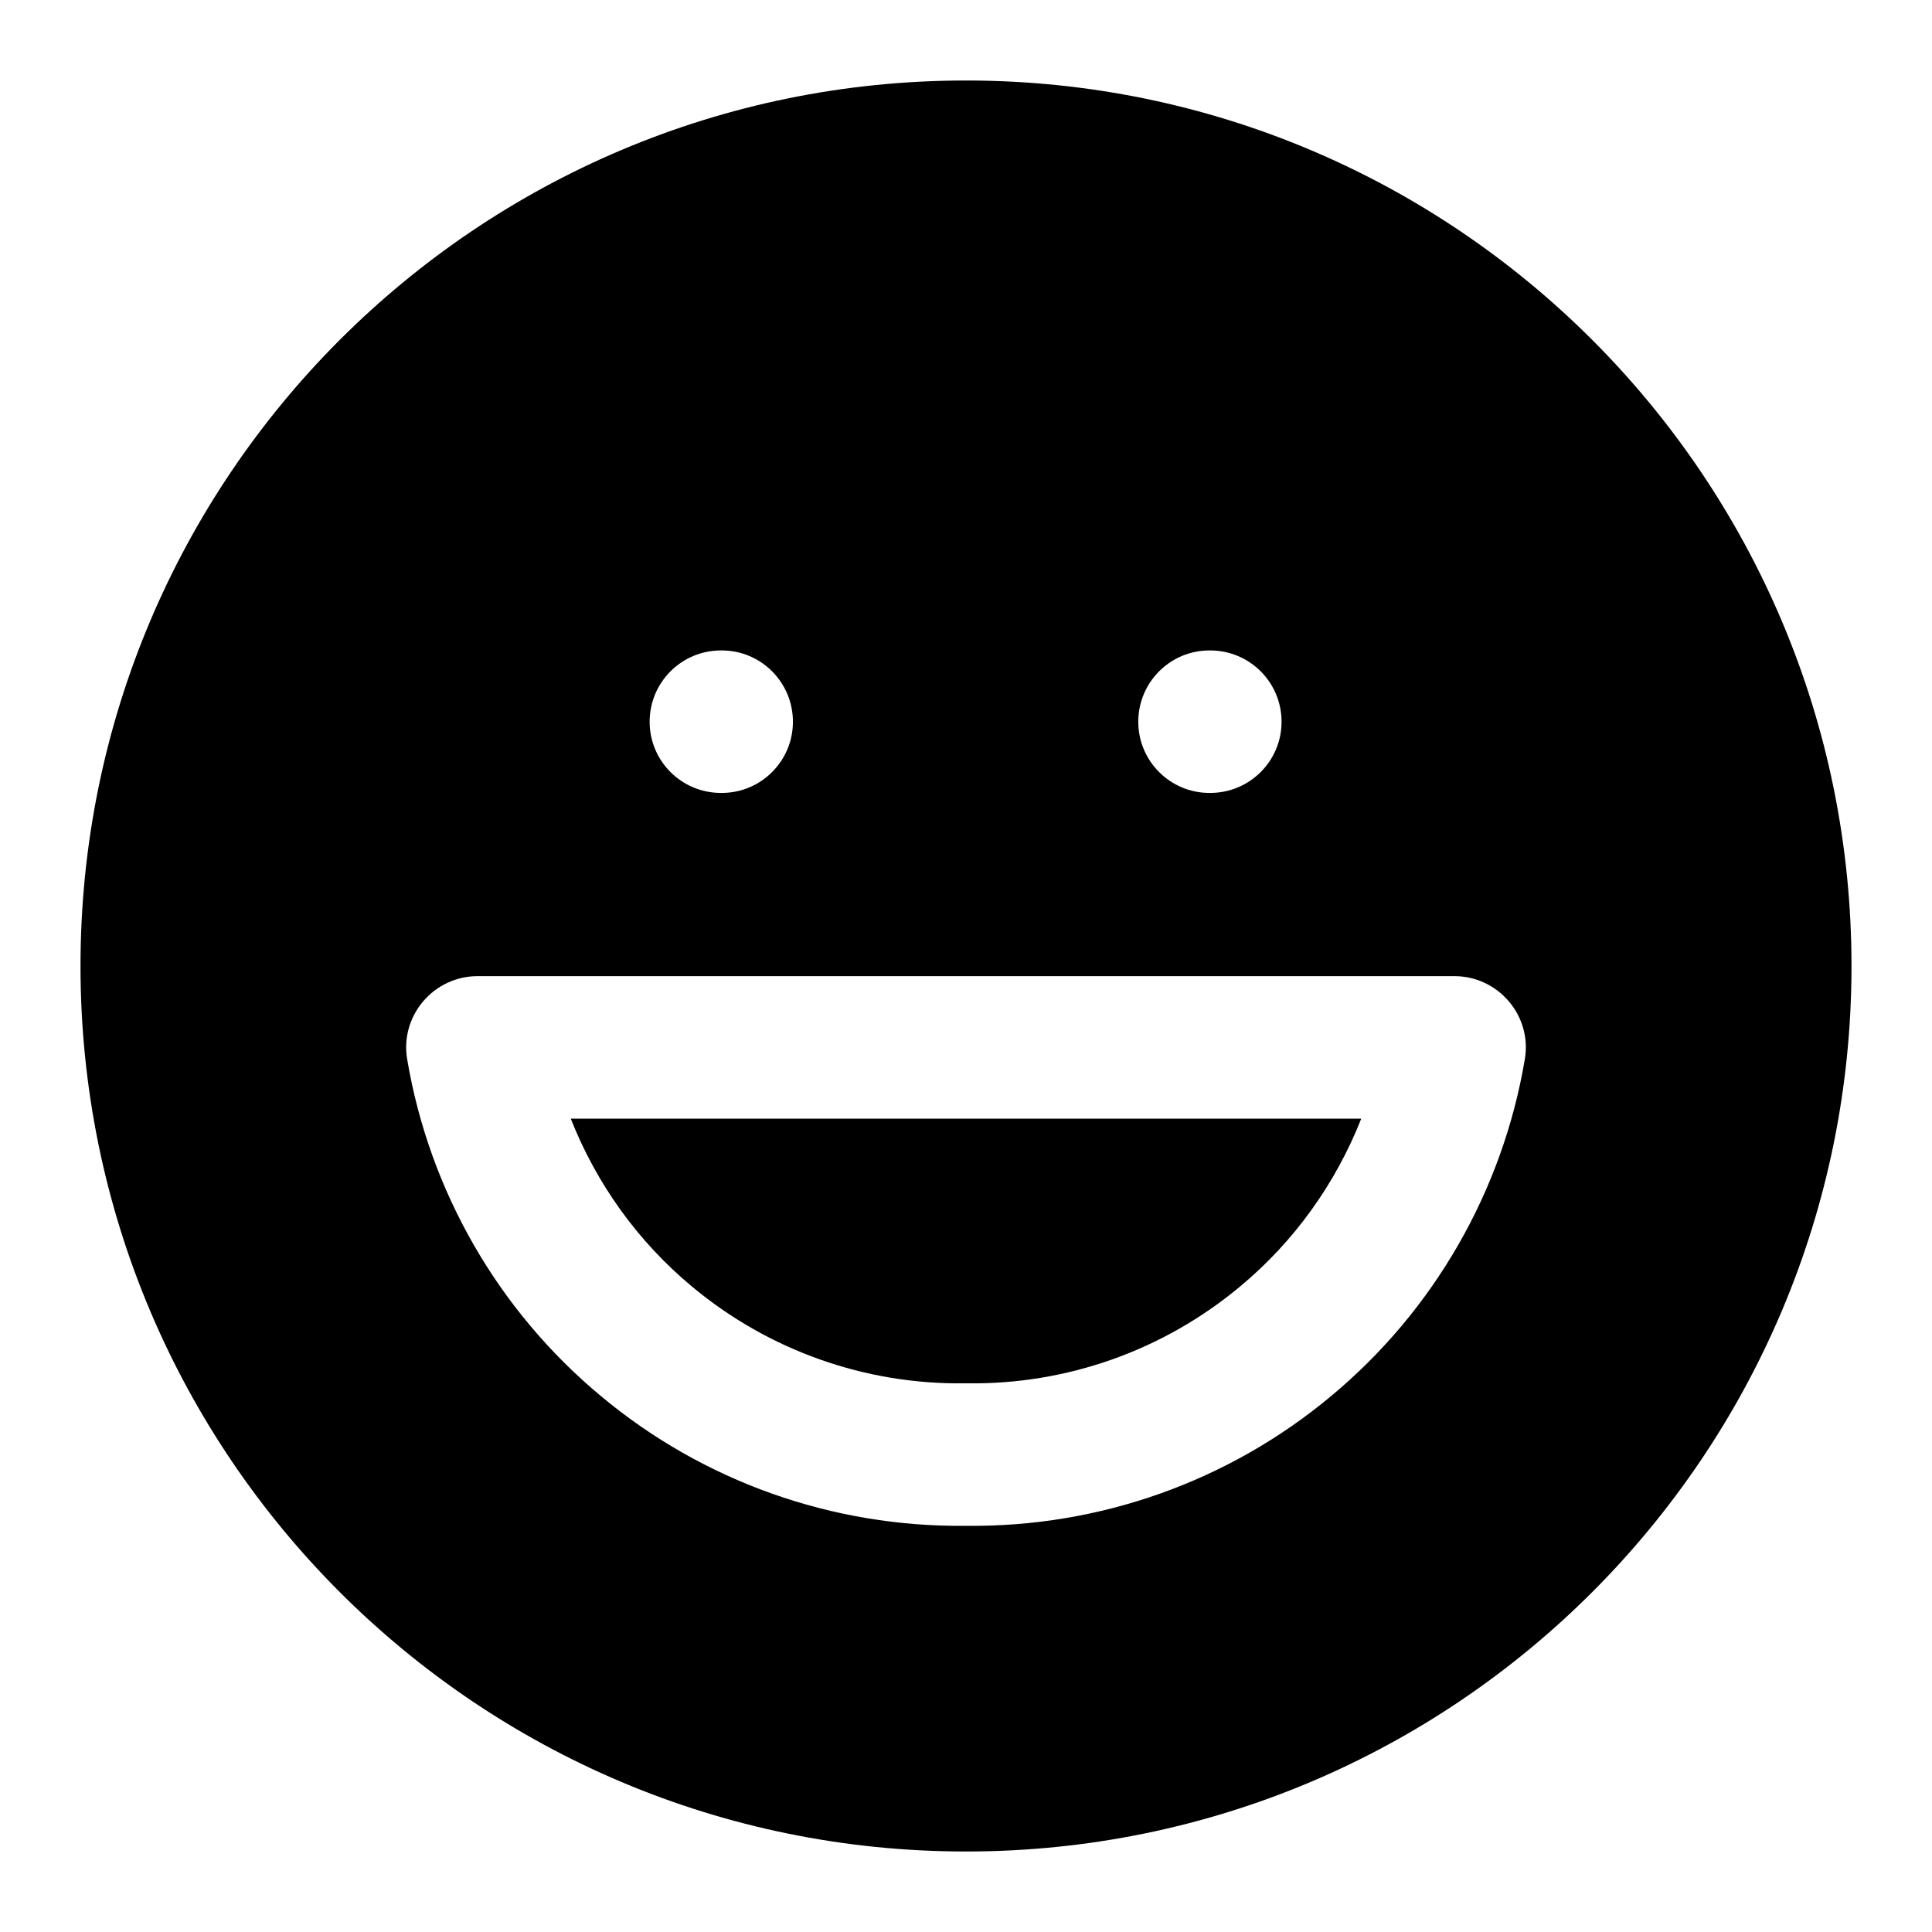
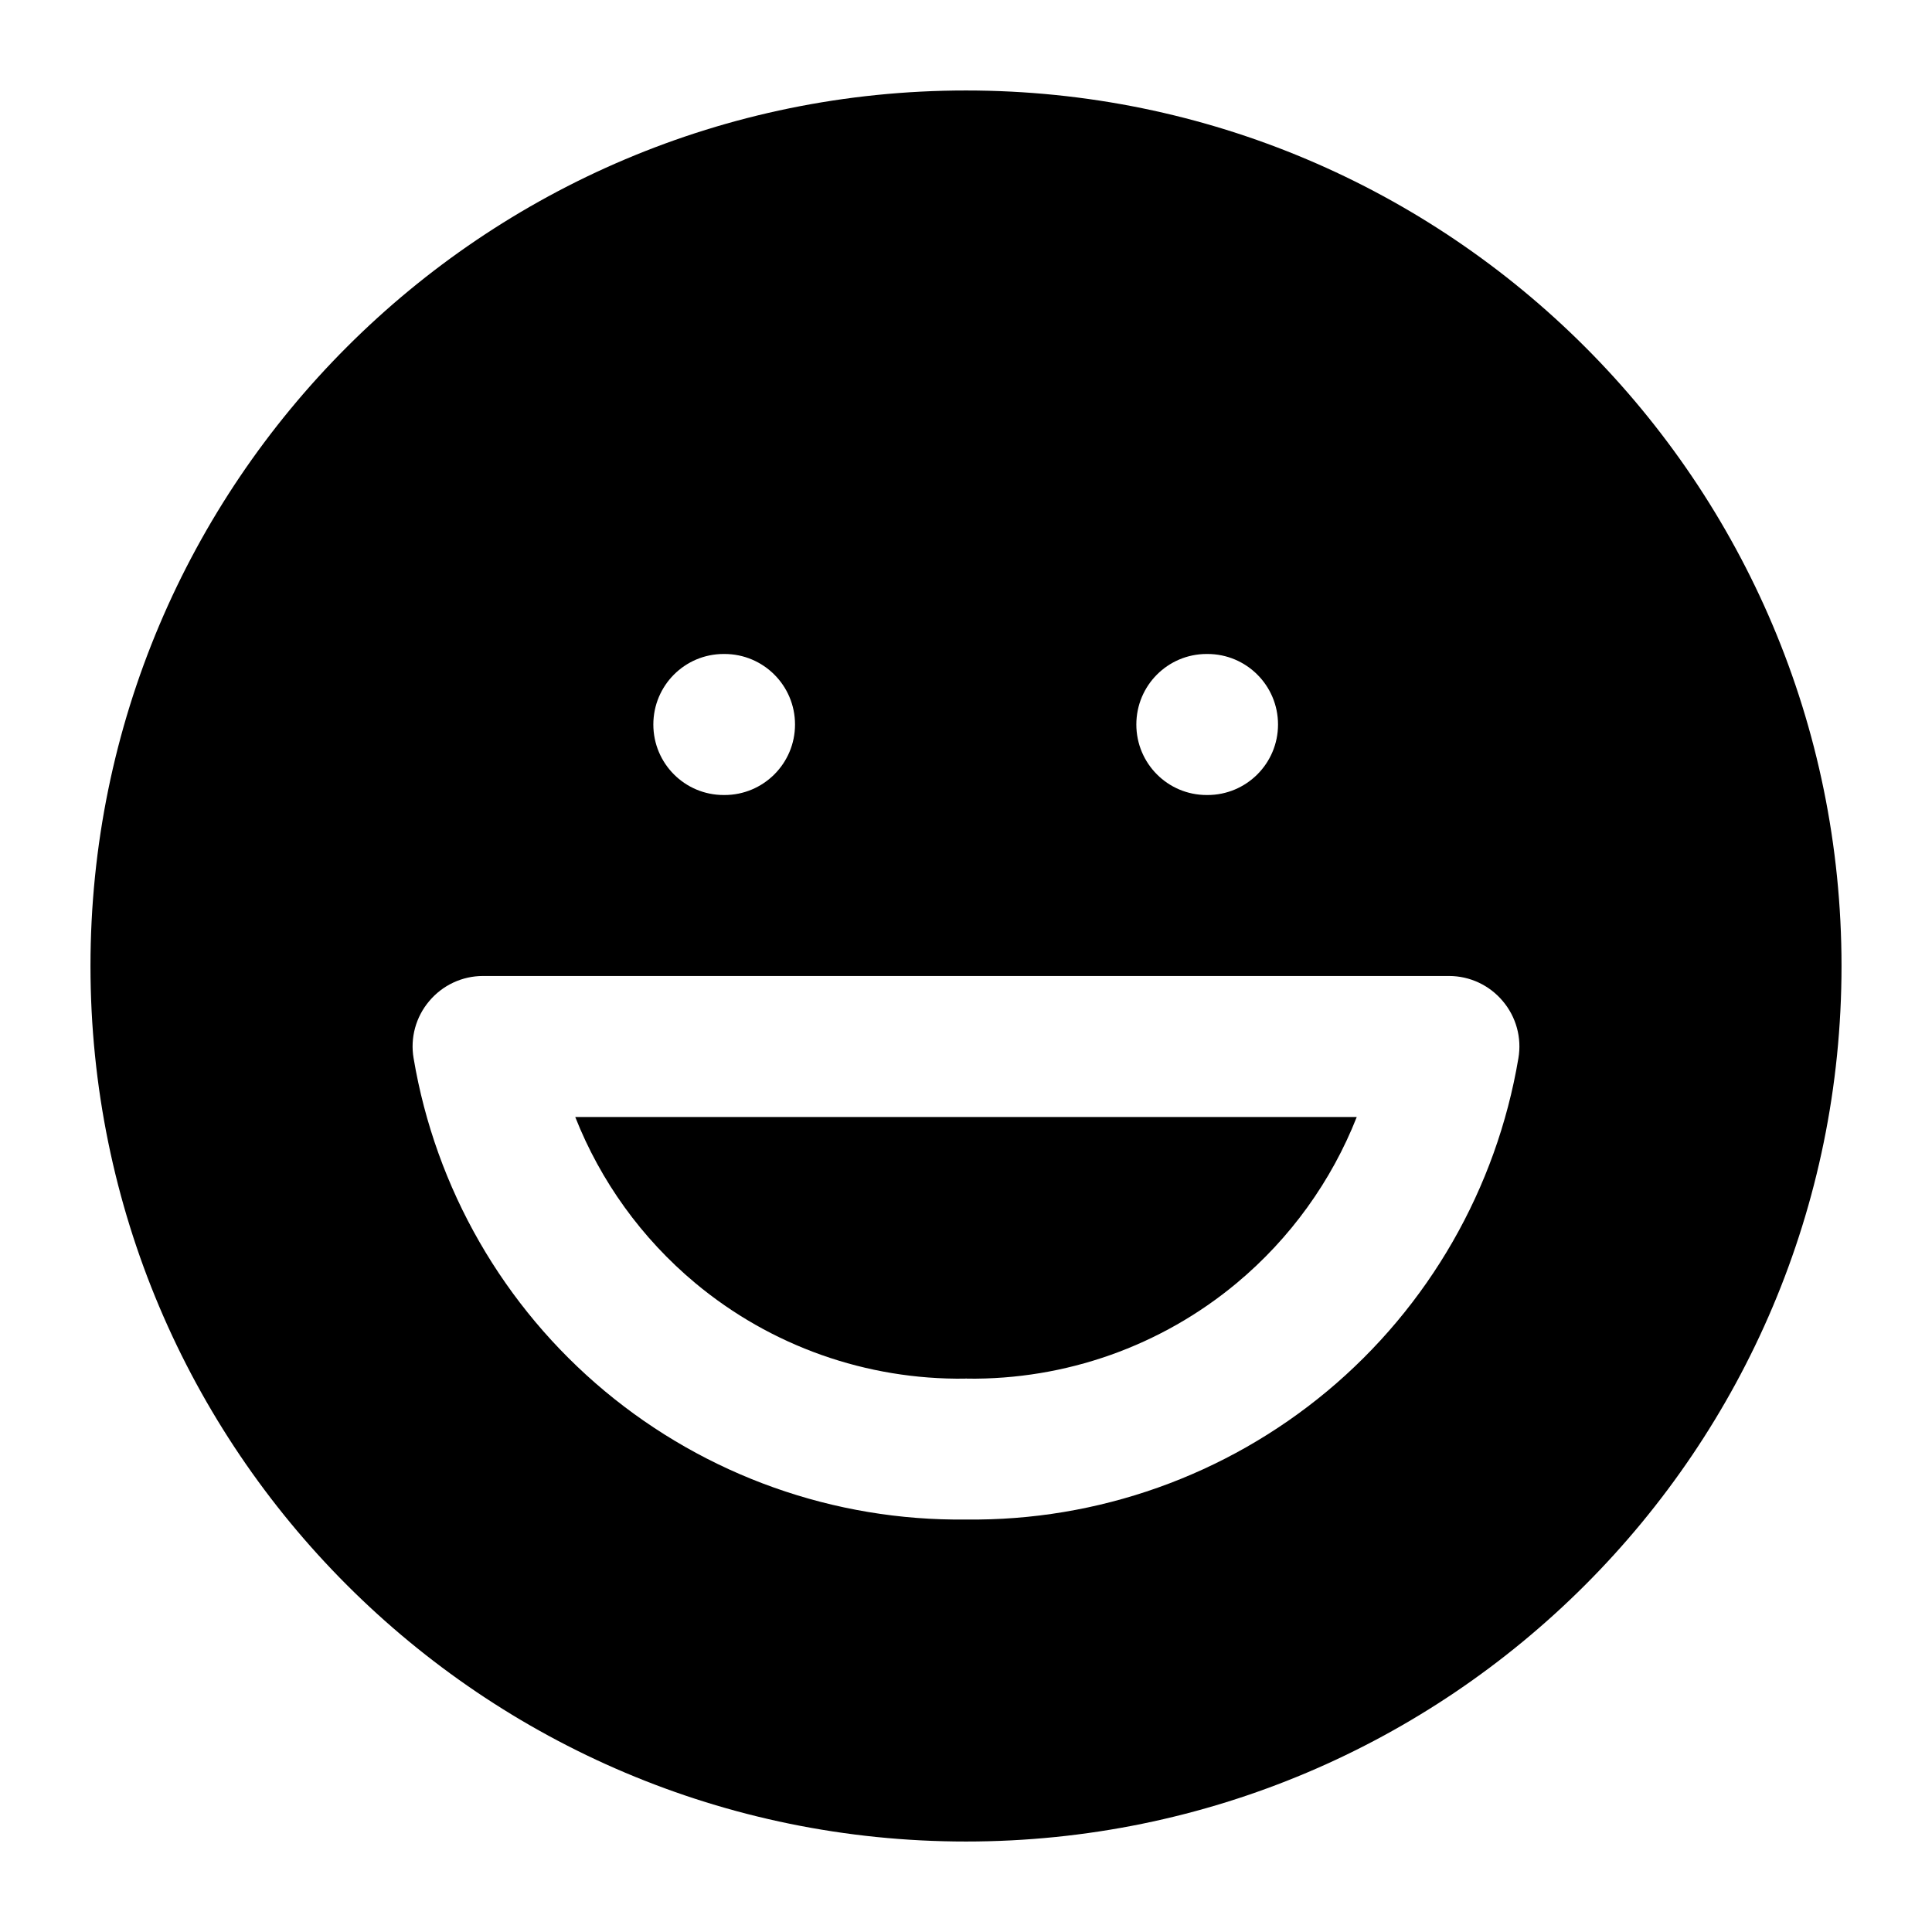
<svg xmlns="http://www.w3.org/2000/svg" width="12" height="12" viewBox="0 0 12 12" fill="none">
-   <path fill-rule="evenodd" clip-rule="evenodd" d="M11.5 6C11.5 2.962 9.038 0.5 6 0.5C2.962 0.5 0.5 2.962 0.5 6C0.5 9.038 2.962 11.5 6 11.5C9.038 11.5 11.5 9.038 11.5 6ZM7.96 4.483C7.96 4.238 7.762 4.04 7.517 4.04H7.512C7.268 4.04 7.07 4.238 7.07 4.483C7.07 4.727 7.268 4.925 7.512 4.925H7.517C7.762 4.925 7.96 4.727 7.96 4.483ZM4.925 4.483C4.925 4.238 4.727 4.04 4.483 4.04H4.478C4.233 4.04 4.035 4.238 4.035 4.483C4.035 4.727 4.233 4.925 4.478 4.925H4.483C4.727 4.925 4.925 4.727 4.925 4.483ZM9.372 6.22C9.288 6.121 9.165 6.063 9.034 6.063H2.966C2.835 6.063 2.712 6.121 2.628 6.22C2.543 6.32 2.507 6.451 2.529 6.579C2.667 7.398 3.094 8.14 3.732 8.671C4.368 9.202 5.172 9.487 6 9.477C6.828 9.487 7.632 9.202 8.268 8.671C8.906 8.14 9.333 7.398 9.471 6.579C9.493 6.451 9.457 6.32 9.372 6.22ZM8.455 6.948C8.296 7.351 8.039 7.711 7.702 7.991C7.226 8.388 6.625 8.601 6.006 8.592C6.004 8.592 6.002 8.592 6.001 8.592C5.998 8.592 5.996 8.592 5.994 8.592C5.375 8.601 4.774 8.388 4.298 7.991C3.961 7.711 3.704 7.351 3.545 6.948H8.455Z" fill="black" />
+   <path fill-rule="evenodd" clip-rule="evenodd" d="M11.438 6C11.438 2.997 9.003 0.562 6 0.562C2.997 0.562 0.562 2.997 0.562 6C0.562 9.003 2.997 11.438 6 11.438C9.003 11.438 11.438 9.003 11.438 6ZM7.938 4.5C7.938 4.258 7.742 4.062 7.5 4.062H7.495C7.253 4.062 7.058 4.258 7.058 4.5C7.058 4.742 7.253 4.938 7.495 4.938H7.5C7.742 4.938 7.938 4.742 7.938 4.5ZM4.938 4.5C4.938 4.258 4.742 4.062 4.5 4.062H4.495C4.253 4.062 4.058 4.258 4.058 4.5C4.058 4.742 4.253 4.938 4.495 4.938H4.5C4.742 4.938 4.938 4.742 4.938 4.5ZM9.334 6.218C9.251 6.119 9.129 6.062 9 6.062H3C2.871 6.062 2.749 6.119 2.666 6.218C2.583 6.316 2.547 6.446 2.569 6.573C2.705 7.382 3.127 8.116 3.757 8.641C4.386 9.165 5.182 9.448 6 9.438C6.818 9.448 7.614 9.165 8.243 8.641C8.873 8.116 9.295 7.382 9.431 6.573C9.453 6.446 9.417 6.316 9.334 6.218ZM8.427 6.938C8.27 7.336 8.015 7.691 7.682 7.969C7.212 8.361 6.618 8.571 6.006 8.563C6.004 8.563 6.002 8.562 6.001 8.562C5.998 8.562 5.996 8.563 5.994 8.563C5.382 8.571 4.788 8.361 4.318 7.969C3.985 7.691 3.73 7.336 3.573 6.938H8.427Z" fill="black" />
</svg>
